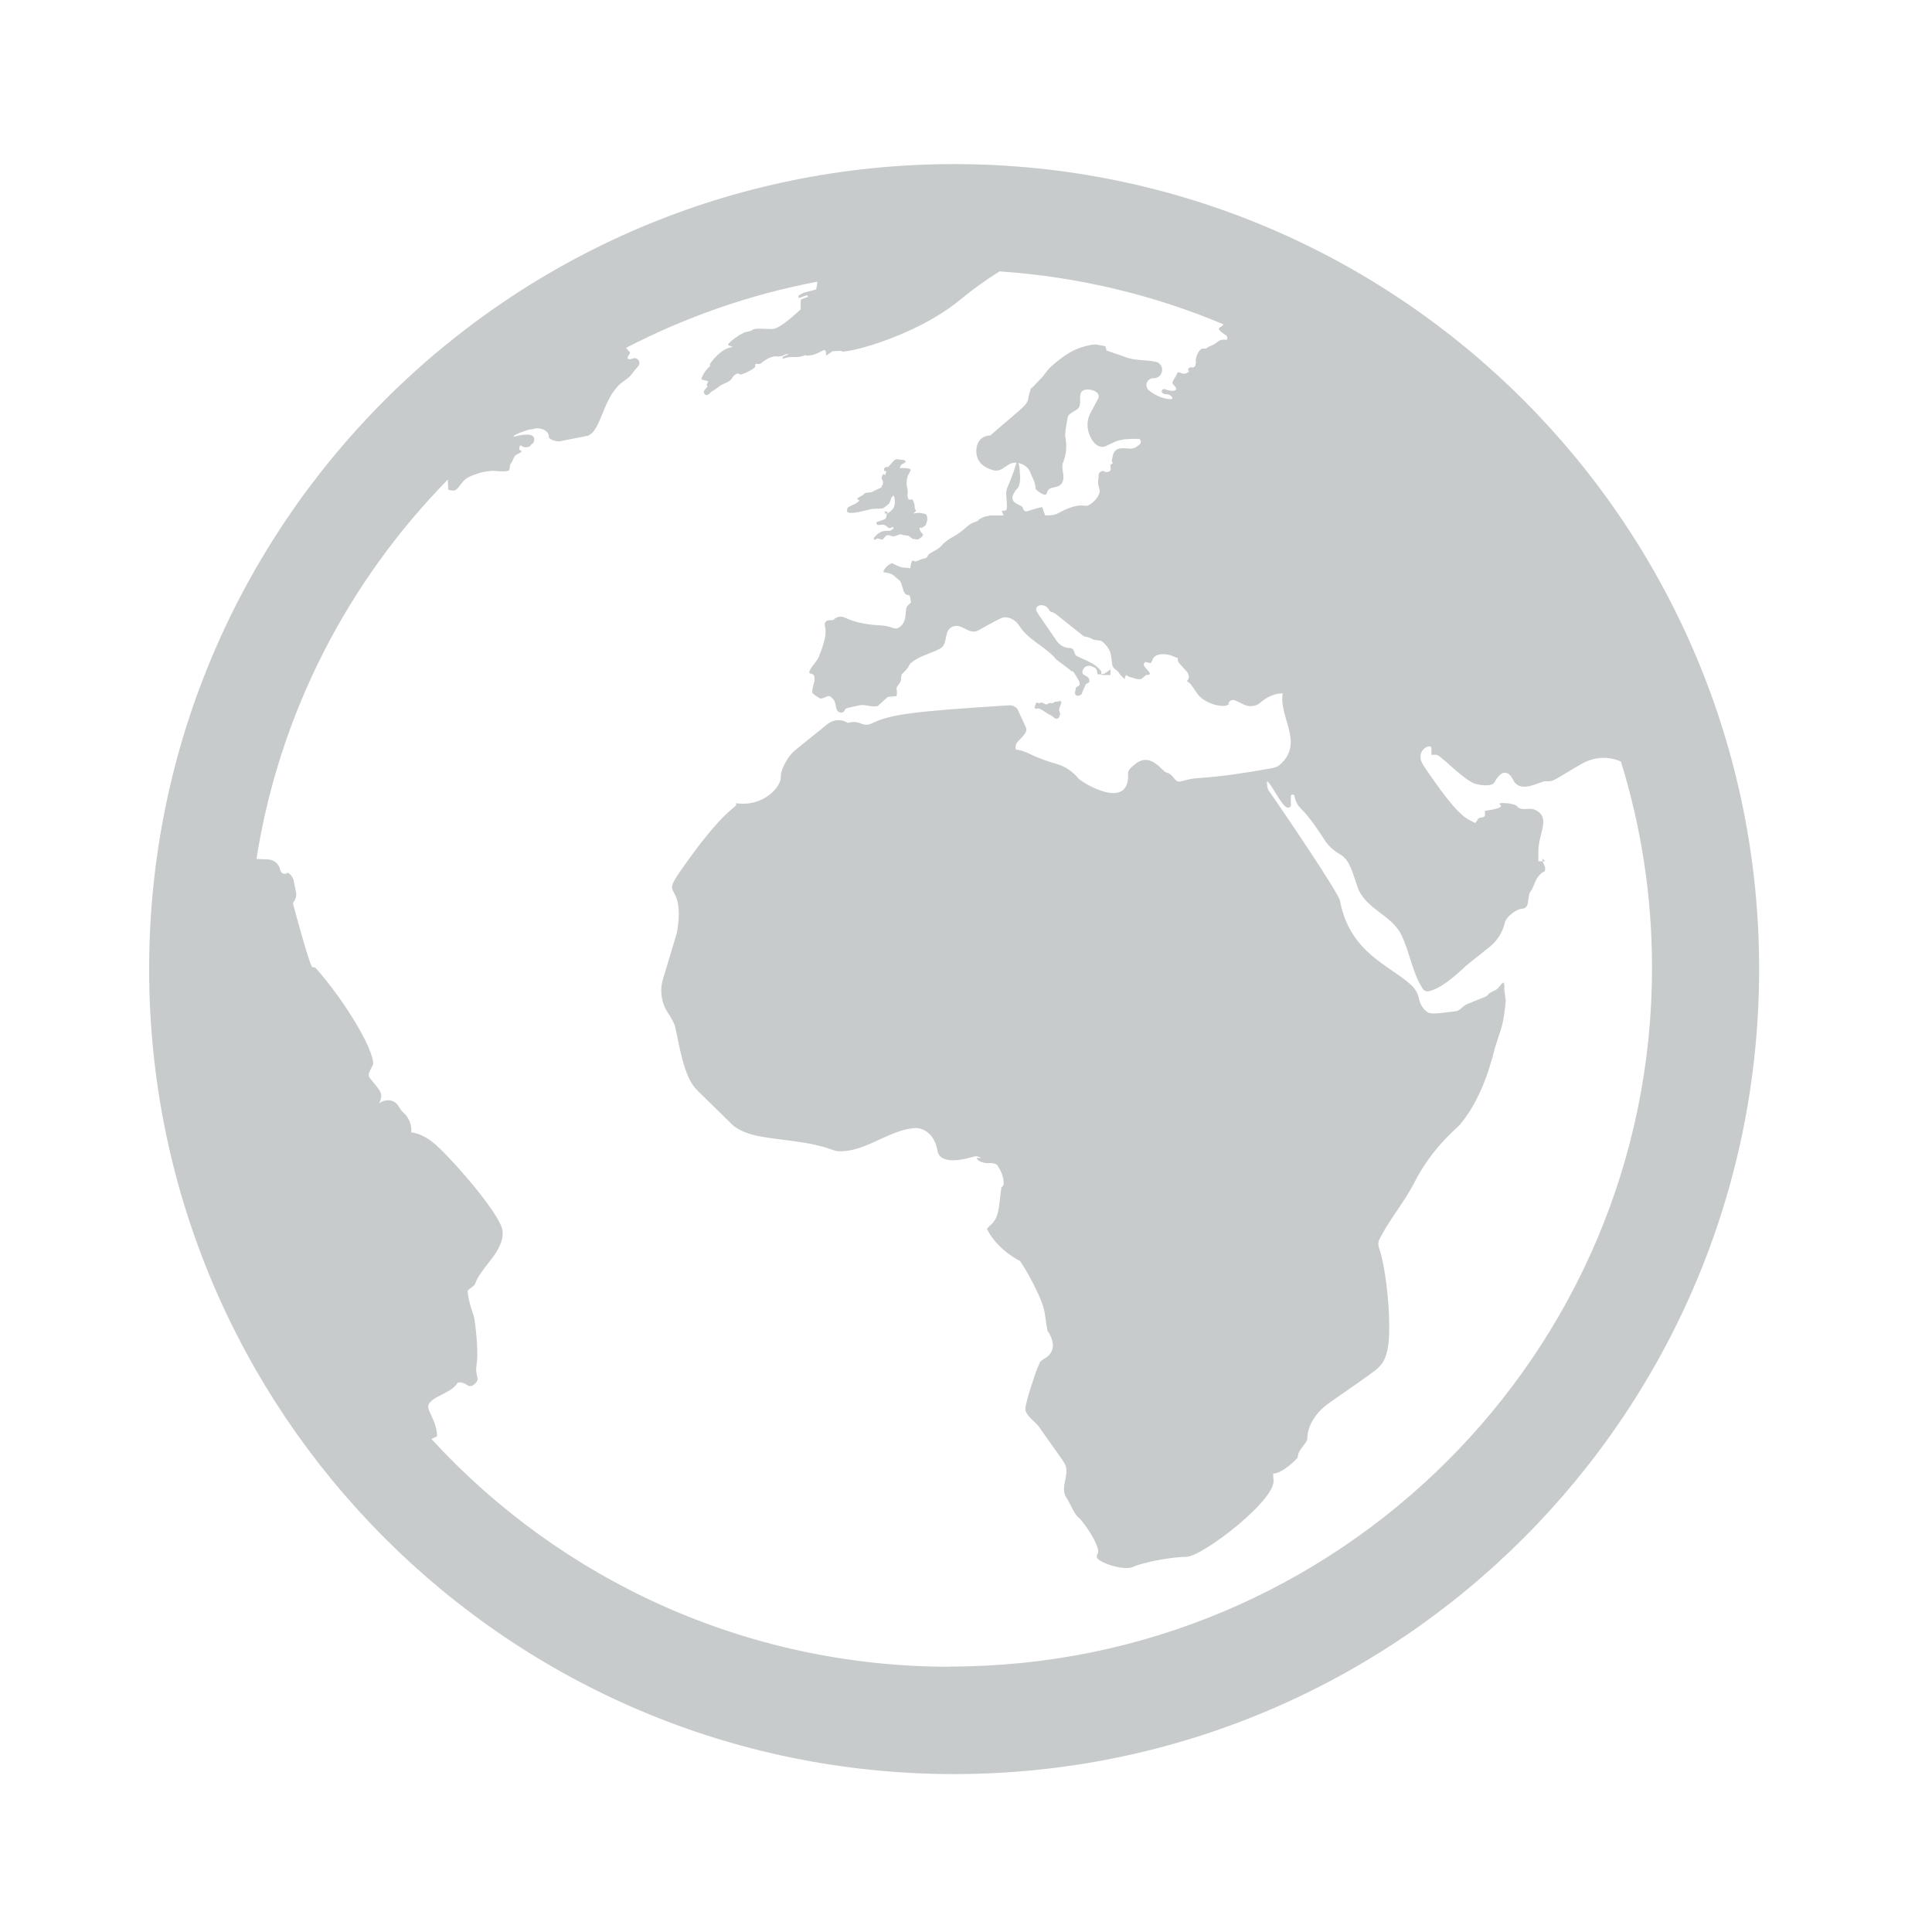
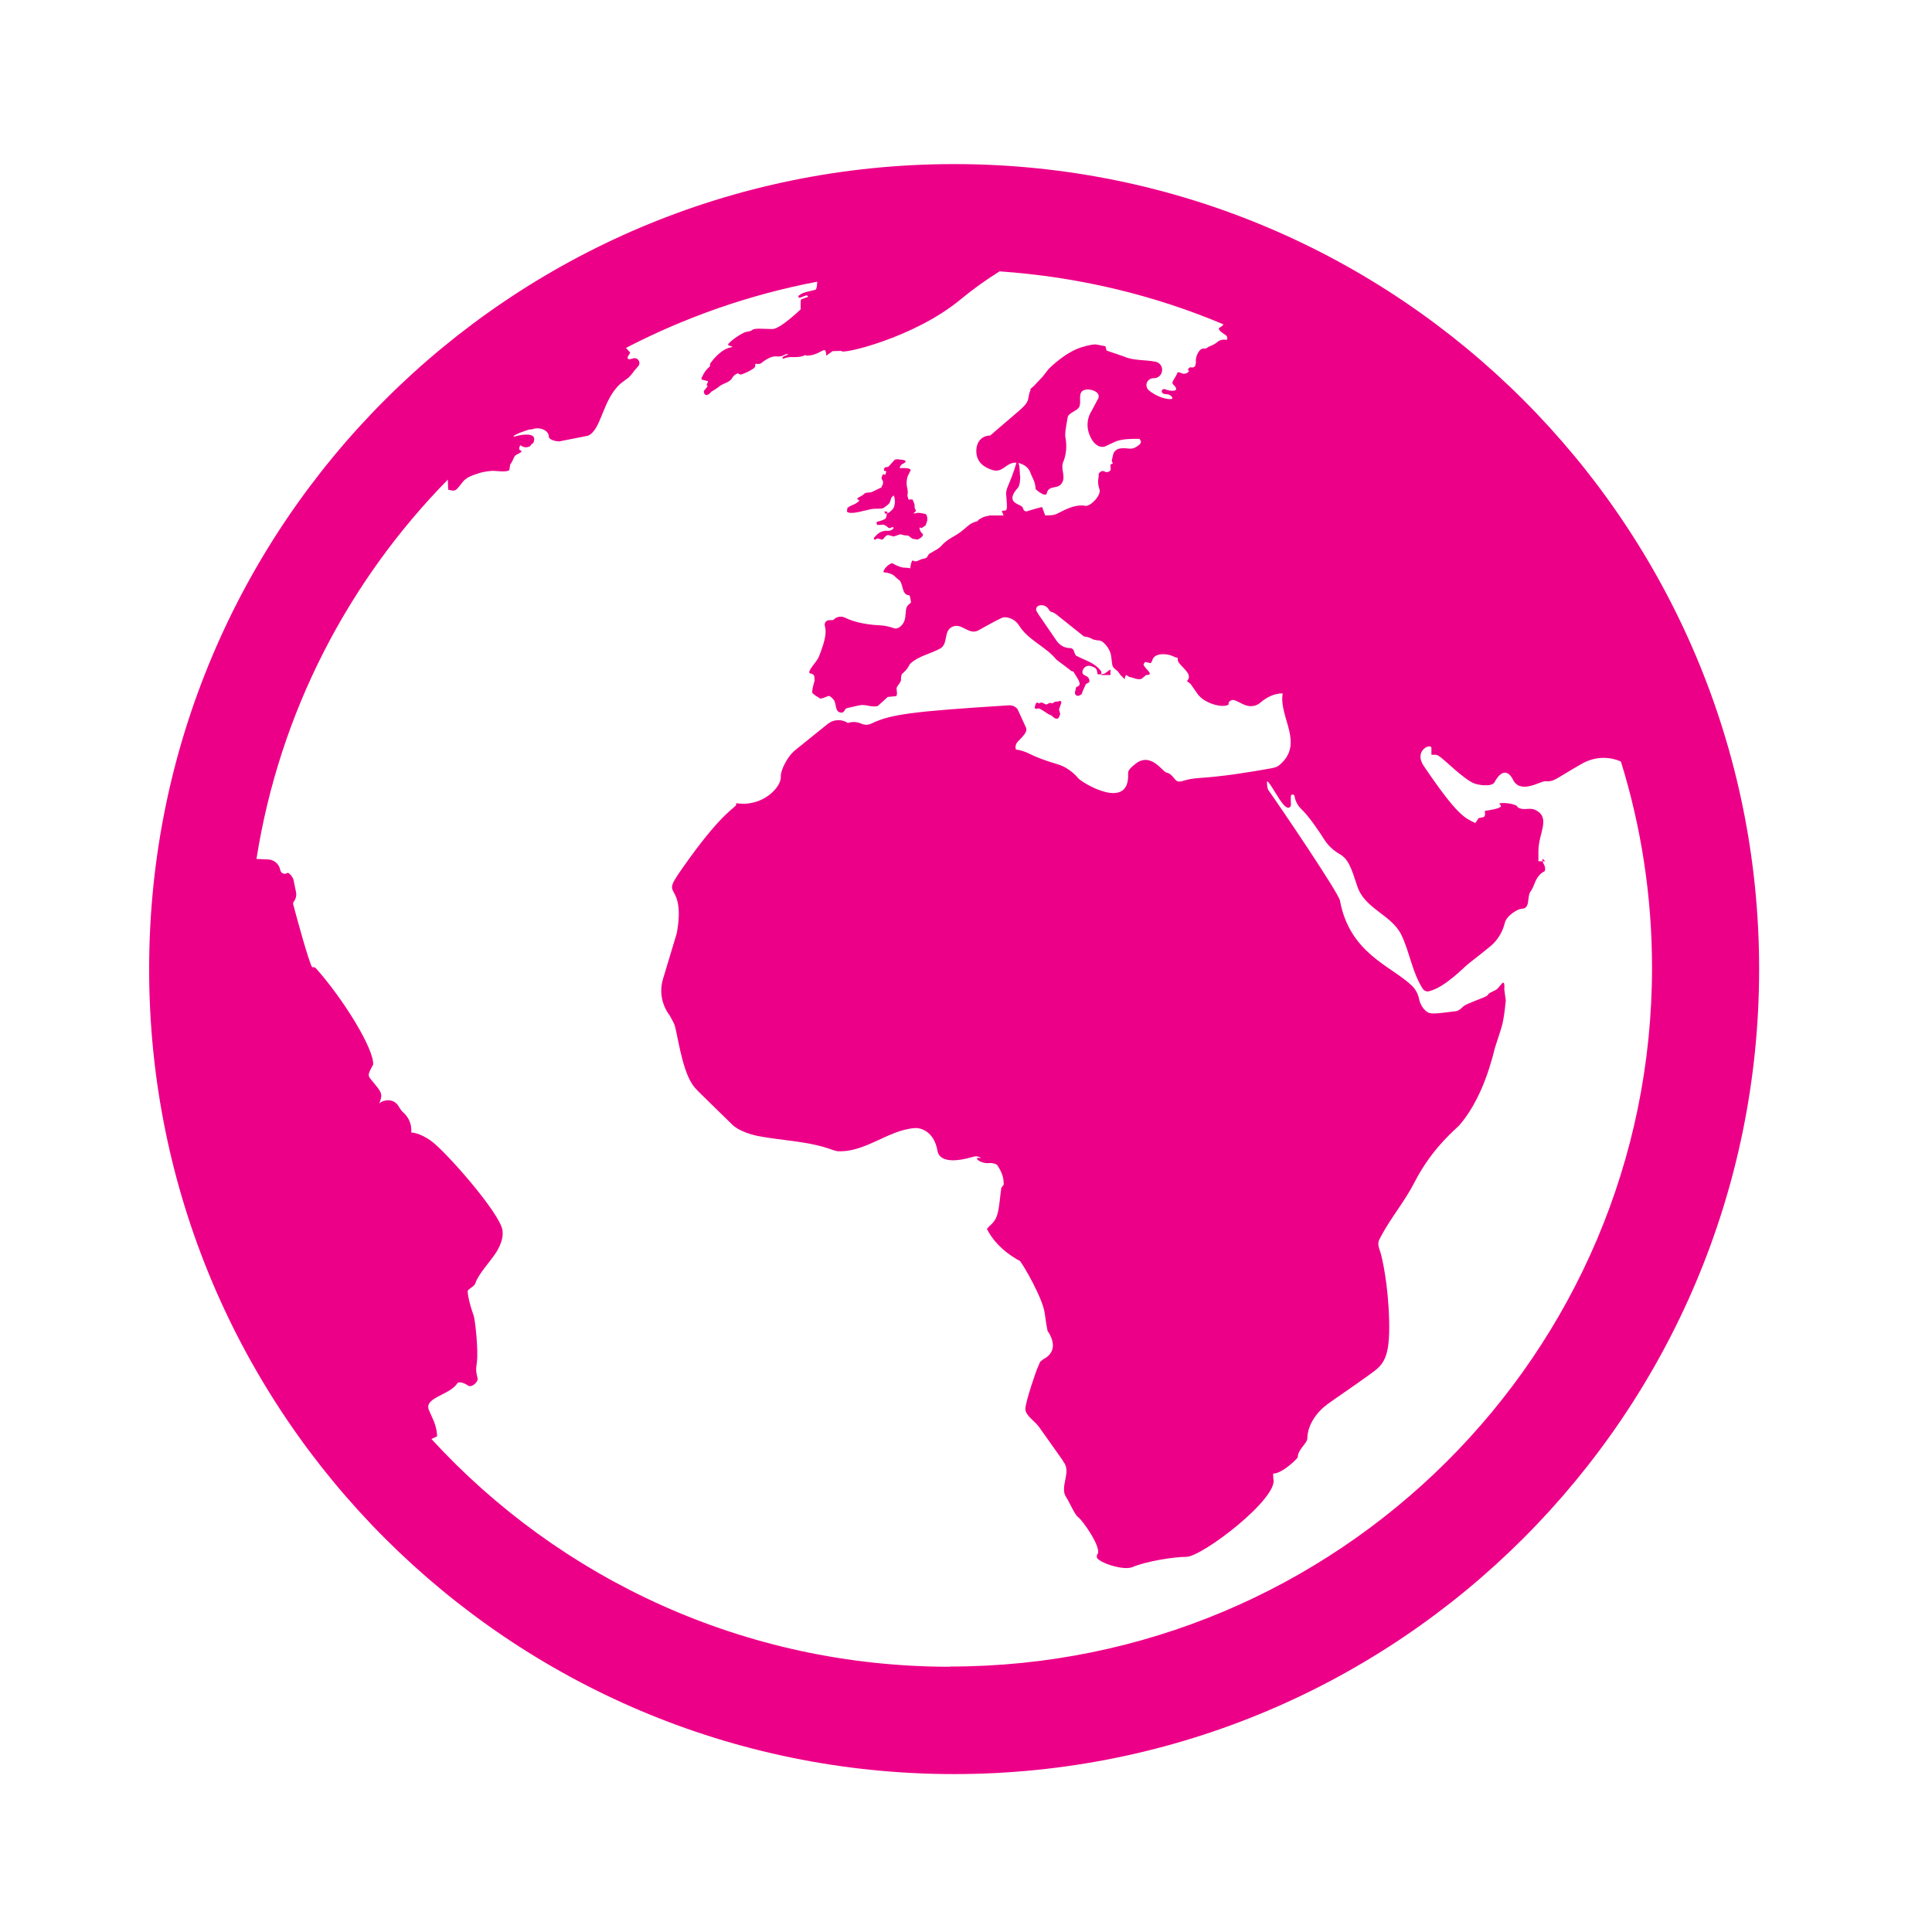
<svg xmlns="http://www.w3.org/2000/svg" width="72" height="72" viewBox="0 0 72 72">
-   <path d="M33.302 18.463l-.085.085-.032.107-.038.095c-.05.062-.157.139-.22.18-.064.044-.25.013-.463.044h-.003l-.437.102c-.159.036-.426.072-.461-.018l.015-.121c.073-.087.245-.123.347-.195.127-.085.105-.098.061-.116-.058-.028-.044-.051-.003-.079l.163-.091.102-.087.228-.026.383-.184v-.032l.013-.025c.054-.078.048-.179-.012-.25l-.008-.025c-.001-.035.03-.147.079-.158l.001-.003.037.028.015.004.008-.004.034-.108v-.025l-.076-.014-.009-.081.052-.053.006-.004h.039l.063-.01.01-.008.173-.193.068-.071.094-.013.244.032c.031.011.108.045.016.105l-.125.074-.049.095v.018l.015.007c.073-.003.465-.021.378.106l-.091.182c-.056.151-.062.323-.017.482l.014.13-.014.134.039.126.001.011.002.004.02-.004.112-.004.023.012s.087.196.07.221l-.001.003.006.088.05.102-.085.083-.011.015.119-.014c.062-.036.283.026.293.026h.001c.12 0 .102.234.099.256l-.059.174-.147.099-.044-.01-.01-.006-.02-.003-.008.022c.008.084.055.176.125.218l.004.03c.005.084-.193.179-.193.179h-.002l-.194-.028-.155-.116-.163-.017-.136-.036-.247.084-.205-.054c-.104.007-.138.11-.21.167h-.025c-.052 0-.148-.063-.2-.028l-.043.032-.057-.011.004-.059.09-.095c.088-.095.203-.152.327-.165h.119c.074.007.127-.032.182-.074l.012-.042-.035-.025-.06.025-.016.011h-.073l-.015-.011c-.048-.053-.111-.092-.181-.112l-.216.011c-.049-.025-.04-.099-.03-.113l.072-.021c.055-.011.231-.073.256-.105.022-.025.08-.204.011-.201l-.086.042.005-.007.038-.022.098-.011v-.003l.005-.051-.114-.016-.004.003.044.088h.001c.096 0 .2-.098.272-.176.07-.074.096-.292.065-.391l-.001-.013-.002-.025-.031-.079zm-.154-.34l-.13-.005-.076.015.027-.034.061-.049.076-.032.028.004.013.028.001.073zm2.41-12.008c-16.567 0-30 13.433-30 30 0 16.571 13.433 30 30 30s30-13.429 30-30c0-16.567-13.433-30-30-30zm-.158 56c-7.653 0-14.539-3.274-19.321-8.487l.211-.101c-.005-.182-.044-.363-.11-.534l-.189-.43c-.222-.483.773-.563 1.051-1.013.02-.044.188-.063.389.08.158.112.39-.15.37-.245-.067-.294-.067-.34-.03-.61.062-.457-.065-1.59-.118-1.744-.182-.519-.22-.781-.224-.905-.002-.093.246-.163.292-.315.09-.312.622-.886.786-1.163.143-.243.257-.511.22-.792-.076-.621-2.071-2.896-2.635-3.317-.444-.334-.766-.334-.766-.334.026-.281-.083-.557-.292-.741-.078-.069-.137-.164-.194-.258-.079-.127-.221-.203-.371-.203-.149 0-.369.076-.369.203.186-.443.143-.465-.21-.899-.189-.232-.213-.209.017-.635.033-.585-1.113-2.442-2.128-3.581-.033-.038-.081-.056-.141-.044-.104-.099-.606-1.937-.716-2.366l.012-.058c.088-.109.125-.247.097-.382l-.073-.356c-.013-.21-.209-.381-.246-.355-.055.04-.114.044-.164.021-.053-.021-.091-.068-.104-.131-.042-.228-.241-.392-.473-.392l-.413-.018c.86-5.461 3.424-10.358 7.132-14.137l.012.375c.312.087.29.018.558-.306.155-.186.438-.254.594-.309.156-.055.418-.08.418-.08.149-.029.584.069.709-.033l.032-.206c.061-.087.11-.183.15-.281.034-.082.139-.108.214-.156.132-.08.006-.08-.02-.12-.02-.033.002-.153.05-.164l.002.004c.069.063.165.087.255.065.081-.018.108-.044.132-.094l.08-.065.002-.004c.214-.512-.738-.221-.738-.221-.039-.076.503-.247.588-.273l.003.004.106-.011c.257-.102.617.026.617.28 0 .068.119.123.189.141.086.023.186.048.276.015l.991-.195.008-.004c.501-.222.527-1.333 1.21-1.941l.216-.163c.127-.08.208-.2.296-.316l.138-.16c.056-.059.069-.149.025-.218-.044-.072-.133-.109-.213-.08-.057.019-.166.055-.197.004l-.002-.058.096-.16-.157-.179c2.21-1.144 4.604-1.987 7.125-2.466-.004.149-.025.283-.058.294-.214.072-.456.076-.636.229l-.011.055.052.022.259-.095.056.041-.018.025-.237.084-.02.044-.005.134.001.197c-.007.007-.762.734-1.049.734h-.002c-.342 0-.66-.045-.753.036-.097.076-.198.045-.31.099-.23.116-.435.262-.571.408-.07.076.052.075.145.115l-.034.021c-.38.051-.705.474-.803.616v.084l.002.002c-.177.174-.193.188-.323.449l.007.051.243.064-.057.149.031.023c.035.007-.104.145-.123.175-.033.047.009.17.083.167.073 0 .119-.048.187-.124 0 0 .186-.105.313-.21.124-.102.372-.131.464-.302.05-.094.141-.156.215-.171l.077.04c.011.044.586-.21.566-.309-.018-.094.035-.102.095-.076l.105-.018c.171-.142.433-.316.651-.262l.155-.022c.218-.123.242-.065.191-.044-.059.022-.217.08-.184.131l.038.011c.094-.037.19-.055.291-.059.141 0 .345.019.529-.078l.024.026h.005c.434 0 .615-.258.706-.196.028.022.044.196.041.196h.002l.233-.168.332-.01c-.062.16 2.685-.47 4.422-1.905.456-.378.962-.741 1.468-1.058 2.943.203 5.749.88 8.344 1.974-.044.091-.16.115-.167.145-.038.093.211.215.284.288.037.04.037.104 0 .148-.125-.03-.255-.001-.351.083-.088.079-.222.134-.299.163l-.125.075-.131.004c-.171.063-.271.389-.234.509l-.029.138c-.04.051-.11.069-.167.048-.037-.011-.14.076-.088.112.059.044-.022.076-.081.116l-.102.015c-.212-.062-.197-.116-.263.048l-.125.214c-.032.044-.029.101.008.138.313.298-.132.251-.292.179-.146-.066-.234.178.037.181.072 0 .145.03.192.084.136.152-.179.101-.376.036-.164-.058-.321-.145-.459-.254-.088-.069-.125-.188-.088-.291.043-.105.143-.175.255-.171.16.004.3-.116.314-.277.022-.16-.088-.305-.241-.337-.39-.08-.824-.033-1.182-.196l-.646-.221-.041-.16-.343-.065c-.07-.015-.277.018-.566.108-.62.197-1.208.804-1.208.804l-.231.295-.334.352c-.047.04-.124.087-.124.149v-.004l.031-.003c-.06.018-.091.279-.107.34-.075.266-.278.359-1.412 1.351h.004c-.333 0-.54.259-.522.619.018.359.262.563.607.668.429.131.527-.396 1.012-.25.182.055.329.165.394.343.078.217.187.334.196.619.098.093.382.302.415.156.08-.341.429-.119.578-.407.128-.243-.061-.499.029-.746l.004-.004c.118-.288.146-.604.088-.91-.029-.141.007-.356.081-.767.026-.16.343-.243.416-.363.132-.203-.088-.592.241-.665.161-.037.456.04.496.207.011.062-.003.123-.043.171l-.216.407c-.163.254-.2.57-.095.857.091.244.236.465.474.487.07.004.135-.015.193-.051l.34-.157c.28-.098.58-.09.872-.09l.055.09-.026.095c-.346.309-.417.112-.78.178-.125.026-.223.131-.241.254-.015.116-.087.229.008.288l-.102.058v.004c0 .109.05.207-.052.251-.077.033-.098.029-.172-.004-.058-.026-.093-.022-.143.014-.107.069-.055.12-.076.211-.03.146-.016.298.035.439.08.232-.348.651-.523.618-.358-.065-.72.119-1.042.287-.145.079-.333.068-.457.068h-.002l-.11-.306c-.022-.014-.577.155-.6.163l-.077-.04-.041-.08-.001-.012c-.019-.16-.74-.142-.177-.764l.002-.005c.058-.062.086-.335.071-.423-.022-.142.007-.518-.126-.518h-.002c-.294.992-.433.916-.38 1.334.036.467.03.481-.143.477-.071-.004.031.118.031.173v.004c-.997 0-.386 0-.548.015-.071.007-.244.044-.287.098l-.06.022-.083.083c-.129.029-.257.09-.354.178-.224.199-.345.287-.578.418-.166.091-.314.207-.435.349-.052.058-.165.124-.424.269l-.049.065c-.012.055-.059.098-.115.105-.232.033-.298.168-.431.08-.068-.048-.121.298-.104.298h.002l-.032-.019-.151-.014c-.158.007-.317-.072-.459-.146l-.041-.023c-.231.072-.368.336-.31.34.398.044.393.173.551.274.189.12.099.579.387.579h.004c.037 0 .066.228.073.265l-.029.037c-.088.058-.144.133-.157.234-.027.192-.007.392-.137.555-.055.069-.18.195-.328.138-.157-.059-.327-.096-.496-.104-.696-.032-1.104-.183-1.308-.284-.149-.076-.334-.041-.443.086l-.164.007c-.104.007-.175.101-.151.203.055.225.055.453-.21 1.126l-.038.087c-.086.16-.396.472-.32.557l.033.014c.065 0 .121.04.144.102l.01.16c-.023.087-.118.392-.08.468l.107.087.171.109c.042.025.184-.037.268-.072.062-.026.101-.044.237.116.13.142.029.479.299.487.074 0 .116-.073.134-.113.02-.048.02-.048.538-.16.23-.051.454.094.685.022l.367-.334.309-.029c.064-.037.019-.229.019-.288v-.003c0-.091.205-.236.163-.371l.022-.131c.011-.055.195-.152.294-.374l.038-.051c.318-.288.751-.356 1.113-.56.316-.182.096-.669.47-.817.345-.135.603.341.959.138.378-.21.848-.479.946-.483.103-.007.196.022.274.055.119.055.219.142.289.255.343.548.995.781 1.392 1.271l.478.36c.185.174.08-.052.24.229l.004.003c.077.124.219.337.088.393-.092.04-.092.068-.092.098 0 .072-.058.137-.015.21.015.022.059.083.161.037.117-.059.073-.08.121-.175l.109-.244.128-.072c.029-.164-.084-.218-.159-.25-.045-.026-.136-.066-.081-.204l.004-.011.003-.003c.055-.124.197-.179.321-.124.092.037.161.055.193.149l.011.048.016.094c.021.022.266.004.292-.04l.19-.135v.208h-.349l.012-.12c-.226-.346-.636-.428-.957-.609l-.058-.124c-.007-.08-.074-.152-.153-.152-.197.004-.38-.101-.496-.261l-.672-.98-.079-.13c-.044-.079-.006-.178.077-.206l.016-.009c.131-.036.27.014.346.127.036.055.071.12.14.116l.124.065 1.053.839v.004s.202.018.351.116l.16.033c.058-.004.143.015.187.051.175.142.305.345.327.566l.032.259c.007.083.055.16.126.206l.091.076.089.127.169.168.004-.087.043-.075h.004l.121.075c.125.008.313.13.459.061l.161-.136h.003c.351 0-.084-.244-.099-.4l.059-.087.128.027.085.018.051-.094c.04-.182.225-.241.417-.241.152 0 .305.042.44.114l.183.045c.12 0 .236-.267.331-.335.044-.034-.058-.038-.284-.038h-.007c-.096 0-.146.35-.125.452.044.199.616.505.339.763l.142.114v.003l.216.309c.277.465 1.136.614 1.216.415l-.033-.004c.041-.105.143-.16.248-.116.212.08.393.236.642.214.139-.015.235-.064.316-.138.23-.196.515-.337.815-.337l.006.003v.007c-.15.887.841 1.872-.137 2.675-.076.065-.215.094-.314.112-.883.157-1.777.3-2.661.357-.51.037-.587.132-.744.132h-.007c-.174 0-.208-.277-.466-.335-.161-.036-.584-.789-1.168-.316-.168.134-.271.239-.263.341.072 1.449-1.722.35-1.855.19-.204-.243-.478-.44-.784-.528-.336-.098-.742-.237-1-.371-.194-.101-.429-.167-.529-.171-.037-.008-.053-.184.056-.297.29-.291.38-.408.288-.564l-.295-.644-.002-.004c-.077-.098-.195-.149-.317-.142-3.624.229-4.406.334-5.121.676-.062.03-.191.091-.394.004-.154-.069-.328-.076-.488-.022-.236-.153-.542-.138-.759.04l-1.181.952c-.121.097-.224.214-.307.344-.213.334-.261.557-.255.677.02.371-.668 1.132-1.664.976v.056c0 .105-.441.199-1.756 2.02-.719 1.003-.699 1.003-.552 1.279.079.149.249.453.129 1.282l-.025.164-.018.077-.503 1.671c-.143.465-.049.974.249 1.362l.004.008.112.206.051.105c.108.243.259 1.609.665 2.23.064.099.139.187.222.27l1.277 1.25c.225.221.672.37.981.428.912.175 1.881.183 2.779.521l.147.04c1.039.068 1.892-.789 2.898-.861.237-.015.718.138.841.839.089.524.9.356 1.281.246.173-.051.189-.043.356.027l-.167.003v.004c0 .112.284.196.397.188l.092-.003c.07-.008.236.025.272.079.208.313.236.516.236.665v.004l.006.004-.006.051v.007l-.086.113c-.106.77-.073 1.126-.431 1.413l-.106.117c.39.792 1.226 1.191 1.226 1.191.123.131.849 1.384.926 1.937.119.839.117.68.139.715.371.606.045.894-.181 1.01l-.125.098-.083.195c-.039.052-.469 1.306-.469 1.566 0 .239.366.468.504.661l.883 1.247.036.065c.311.388-.171.937.107 1.329.092.127.31.64.427.719.183.124.943 1.221.715 1.406l-.011.101c.07.197.99.506 1.331.364.504-.218 1.567-.385 2.001-.381.595.003 3.474-2.207 3.248-2.916l-.007-.187h.003c.336 0 .916-.567.916-.615v-.003c0-.28.356-.513.356-.697.008-.498.34-.967.742-1.266.346-.253.893-.613 1.629-1.147.46-.331.716-.567.677-1.995-.033-1.312-.259-2.335-.335-2.558-.114-.309-.075-.367.049-.595.369-.681.872-1.279 1.226-1.97.562-1.096 1.254-1.743 1.633-2.092l.048-.048c.683-.798 1.077-1.877 1.325-2.891l.204-.629c.044-.16.117-.298.197-1.126l-.055-.408c.033-.544-.157-.064-.318.015-.409.192-.185.124-.365.24-.088.051-.744.283-.825.359-.095.084-.182.183-.314.196-.817.102-.956.12-1.101-.011-.136-.123-.223-.28-.256-.461-.04-.188-.14-.367-.285-.501-.772-.723-2.299-1.191-2.66-3.15-.056-.295-2.222-3.49-2.668-4.119-.047-.069-.066-.322-.045-.322h.004c.084 0 .421.675.625.886.059.062.143.127.211.075.081-.059.026-.13.044-.417 0-.079.121-.076.136.003.029.178.113.346.244.473.292.277.639.792.868 1.151.143.222.337.401.562.532.33.186.43.487.665 1.203.278.85 1.278 1.054 1.646 1.82.31.646.397 1.385.792 1.998l.007.011c.051.069.139.102.222.084.602-.142 1.302-.895 1.478-1.029.366-.284.629-.497.825-.657.263-.222.445-.524.525-.858.067-.284.5-.531.628-.531.34-.003.189-.439.328-.635.15-.203.161-.437.337-.618.051-.062.117-.109.189-.142l.015-.022c.043-.217-.096-.233-.096-.451l.11.098h-.257v-.377c0-.679.482-1.254-.12-1.537-.236-.113-.462.065-.683-.127l.027-.003c-.124-.106-.489-.146-.649-.117-.161.033.428.138-.569.283v.004c0 .127.038.218-.102.24-.225.033-.09.022-.261.207-.366-.186-.626-.214-1.92-2.133-.384-.574.29-.865.29-.654v.245h.174c.16 0 .814.741 1.346 1.035.182.102.73.174.828-.008.369-.673.636-.216.687-.107.273.573 1.029.057 1.201.067.365.019.336-.065 1.387-.662.423-.236.923-.276 1.371-.101l.067.027c.755 2.431 1.16 5.013 1.16 7.687 0 14.383-11.711 26.041-26.158 26.041zm3.216-35.696l.075-.019c.075-.007.319.183.401.224l.081.033.137.113.085.015c.028-.004.071-.015.116-.18l-.045-.165.09-.256-.035-.069-.016.003-.062.023-.123.01-.098.059-.101-.015-.129.063-.176-.081-.1.037-.06-.033c-.049-.019-.106.183-.096.205l.054.033h.003z" fill="#C8CBCC" />
+   <path d="M33.302 18.463l-.085.085-.032.107-.038.095c-.05.062-.157.139-.22.18-.064.044-.25.013-.463.044h-.003l-.437.102c-.159.036-.426.072-.461-.018l.015-.121c.073-.087.245-.123.347-.195.127-.085.105-.098.061-.116-.058-.028-.044-.051-.003-.079l.163-.091.102-.087.228-.026.383-.184v-.032l.013-.025c.054-.078.048-.179-.012-.25l-.008-.025c-.001-.035.03-.147.079-.158l.001-.003.037.028.015.004.008-.004.034-.108v-.025l-.076-.014-.009-.081.052-.053.006-.004h.039l.063-.01.01-.008.173-.193.068-.071.094-.013.244.032c.031.011.108.045.016.105l-.125.074-.049.095v.018l.015.007c.073-.003.465-.021.378.106l-.091.182c-.056.151-.062.323-.017.482l.014.13-.014.134.039.126.001.011.002.004.02-.004.112-.004.023.012s.087.196.07.221l-.001.003.006.088.05.102-.085.083-.011.015.119-.014c.062-.036.283.026.293.026h.001c.12 0 .102.234.099.256l-.059.174-.147.099-.044-.01-.01-.006-.02-.003-.008.022c.008.084.055.176.125.218l.004.03c.005.084-.193.179-.193.179h-.002l-.194-.028-.155-.116-.163-.017-.136-.036-.247.084-.205-.054c-.104.007-.138.11-.21.167h-.025c-.052 0-.148-.063-.2-.028l-.043.032-.057-.011.004-.059.09-.095c.088-.095.203-.152.327-.165h.119c.074.007.127-.032.182-.074l.012-.042-.035-.025-.06.025-.016.011h-.073l-.015-.011c-.048-.053-.111-.092-.181-.112l-.216.011c-.049-.025-.04-.099-.03-.113l.072-.021c.055-.011.231-.073.256-.105.022-.025.08-.204.011-.201l-.086.042.005-.007.038-.022.098-.011v-.003l.005-.051-.114-.016-.004.003.044.088h.001c.096 0 .2-.098.272-.176.07-.074.096-.292.065-.391l-.001-.013-.002-.025-.031-.079zm-.154-.34l-.13-.005-.076.015.027-.034.061-.049.076-.032.028.004.013.028.001.073zm2.41-12.008c-16.567 0-30 13.433-30 30 0 16.571 13.433 30 30 30s30-13.429 30-30c0-16.567-13.433-30-30-30zm-.158 56c-7.653 0-14.539-3.274-19.321-8.487l.211-.101c-.005-.182-.044-.363-.11-.534l-.189-.43c-.222-.483.773-.563 1.051-1.013.02-.044.188-.063.389.08.158.112.39-.15.37-.245-.067-.294-.067-.34-.03-.61.062-.457-.065-1.59-.118-1.744-.182-.519-.22-.781-.224-.905-.002-.093.246-.163.292-.315.09-.312.622-.886.786-1.163.143-.243.257-.511.22-.792-.076-.621-2.071-2.896-2.635-3.317-.444-.334-.766-.334-.766-.334.026-.281-.083-.557-.292-.741-.078-.069-.137-.164-.194-.258-.079-.127-.221-.203-.371-.203-.149 0-.369.076-.369.203.186-.443.143-.465-.21-.899-.189-.232-.213-.209.017-.635.033-.585-1.113-2.442-2.128-3.581-.033-.038-.081-.056-.141-.044-.104-.099-.606-1.937-.716-2.366l.012-.058c.088-.109.125-.247.097-.382l-.073-.356c-.013-.21-.209-.381-.246-.355-.055.04-.114.044-.164.021-.053-.021-.091-.068-.104-.131-.042-.228-.241-.392-.473-.392l-.413-.018c.86-5.461 3.424-10.358 7.132-14.137l.012.375c.312.087.29.018.558-.306.155-.186.438-.254.594-.309.156-.055.418-.08.418-.08.149-.029.584.069.709-.033l.032-.206c.061-.087.11-.183.15-.281.034-.082.139-.108.214-.156.132-.08.006-.08-.02-.12-.02-.033.002-.153.05-.164l.002.004c.069.063.165.087.255.065.081-.018.108-.044.132-.094l.08-.065.002-.004c.214-.512-.738-.221-.738-.221-.039-.076.503-.247.588-.273l.003.004.106-.011c.257-.102.617.026.617.28 0 .068.119.123.189.141.086.023.186.048.276.015l.991-.195.008-.004c.501-.222.527-1.333 1.21-1.941l.216-.163c.127-.08.208-.2.296-.316l.138-.16c.056-.059.069-.149.025-.218-.044-.072-.133-.109-.213-.08-.057.019-.166.055-.197.004l-.002-.058.096-.16-.157-.179c2.21-1.144 4.604-1.987 7.125-2.466-.004.149-.025.283-.058.294-.214.072-.456.076-.636.229l-.011.055.052.022.259-.095.056.041-.018.025-.237.084-.02.044-.005.134.001.197c-.007.007-.762.734-1.049.734h-.002c-.342 0-.66-.045-.753.036-.097.076-.198.045-.31.099-.23.116-.435.262-.571.408-.07.076.052.075.145.115l-.034.021c-.38.051-.705.474-.803.616v.084l.002.002c-.177.174-.193.188-.323.449l.007.051.243.064-.057.149.031.023c.035.007-.104.145-.123.175-.033.047.009.17.083.167.073 0 .119-.048.187-.124 0 0 .186-.105.313-.21.124-.102.372-.131.464-.302.05-.094.141-.156.215-.171l.077.04c.011.044.586-.21.566-.309-.018-.094.035-.102.095-.076l.105-.018c.171-.142.433-.316.651-.262l.155-.022c.218-.123.242-.065.191-.044-.059.022-.217.08-.184.131l.038.011c.094-.037.19-.055.291-.059.141 0 .345.019.529-.078l.024.026h.005c.434 0 .615-.258.706-.196.028.022.044.196.041.196h.002l.233-.168.332-.01c-.062.16 2.685-.47 4.422-1.905.456-.378.962-.741 1.468-1.058 2.943.203 5.749.88 8.344 1.974-.044.091-.16.115-.167.145-.038.093.211.215.284.288.037.04.037.104 0 .148-.125-.03-.255-.001-.351.083-.088.079-.222.134-.299.163l-.125.075-.131.004c-.171.063-.271.389-.234.509l-.029.138c-.04.051-.11.069-.167.048-.037-.011-.14.076-.088.112.059.044-.022.076-.081.116l-.102.015c-.212-.062-.197-.116-.263.048l-.125.214c-.032.044-.029.101.008.138.313.298-.132.251-.292.179-.146-.066-.234.178.037.181.072 0 .145.03.192.084.136.152-.179.101-.376.036-.164-.058-.321-.145-.459-.254-.088-.069-.125-.188-.088-.291.043-.105.143-.175.255-.171.16.004.3-.116.314-.277.022-.16-.088-.305-.241-.337-.39-.08-.824-.033-1.182-.196l-.646-.221-.041-.16-.343-.065c-.07-.015-.277.018-.566.108-.62.197-1.208.804-1.208.804l-.231.295-.334.352c-.047.04-.124.087-.124.149v-.004l.031-.003c-.06.018-.091.279-.107.34-.075.266-.278.359-1.412 1.351h.004c-.333 0-.54.259-.522.619.018.359.262.563.607.668.429.131.527-.396 1.012-.25.182.055.329.165.394.343.078.217.187.334.196.619.098.093.382.302.415.156.08-.341.429-.119.578-.407.128-.243-.061-.499.029-.746l.004-.004c.118-.288.146-.604.088-.91-.029-.141.007-.356.081-.767.026-.16.343-.243.416-.363.132-.203-.088-.592.241-.665.161-.037.456.04.496.207.011.062-.003.123-.043.171l-.216.407c-.163.254-.2.57-.095.857.091.244.236.465.474.487.07.004.135-.015.193-.051l.34-.157c.28-.098.58-.09.872-.09l.055.09-.026.095c-.346.309-.417.112-.78.178-.125.026-.223.131-.241.254-.015.116-.087.229.008.288l-.102.058v.004c0 .109.05.207-.052.251-.077.033-.098.029-.172-.004-.058-.026-.093-.022-.143.014-.107.069-.055.12-.076.211-.03.146-.016.298.035.439.08.232-.348.651-.523.618-.358-.065-.72.119-1.042.287-.145.079-.333.068-.457.068h-.002l-.11-.306c-.022-.014-.577.155-.6.163l-.077-.04-.041-.08-.001-.012c-.019-.16-.74-.142-.177-.764l.002-.005c.058-.062.086-.335.071-.423-.022-.142.007-.518-.126-.518h-.002c-.294.992-.433.916-.38 1.334.036.467.03.481-.143.477-.071-.004.031.118.031.173v.004c-.997 0-.386 0-.548.015-.071.007-.244.044-.287.098l-.06.022-.083.083c-.129.029-.257.09-.354.178-.224.199-.345.287-.578.418-.166.091-.314.207-.435.349-.052.058-.165.124-.424.269l-.049.065c-.012.055-.059.098-.115.105-.232.033-.298.168-.431.08-.068-.048-.121.298-.104.298h.002l-.032-.019-.151-.014c-.158.007-.317-.072-.459-.146l-.041-.023c-.231.072-.368.336-.31.34.398.044.393.173.551.274.189.12.099.579.387.579h.004c.037 0 .066.228.073.265l-.029.037c-.088.058-.144.133-.157.234-.027.192-.007.392-.137.555-.055.069-.18.195-.328.138-.157-.059-.327-.096-.496-.104-.696-.032-1.104-.183-1.308-.284-.149-.076-.334-.041-.443.086l-.164.007c-.104.007-.175.101-.151.203.055.225.055.453-.21 1.126l-.038.087c-.086.16-.396.472-.32.557l.033.014c.065 0 .121.04.144.102l.01.16c-.023.087-.118.392-.08.468l.107.087.171.109c.042.025.184-.037.268-.072.062-.026.101-.044.237.116.13.142.029.479.299.487.074 0 .116-.073.134-.113.02-.048.02-.048.538-.16.23-.051.454.094.685.022l.367-.334.309-.029c.064-.037.019-.229.019-.288v-.003c0-.091.205-.236.163-.371l.022-.131c.011-.055.195-.152.294-.374l.038-.051c.318-.288.751-.356 1.113-.56.316-.182.096-.669.47-.817.345-.135.603.341.959.138.378-.21.848-.479.946-.483.103-.007.196.022.274.055.119.055.219.142.289.255.343.548.995.781 1.392 1.271l.478.36c.185.174.08-.052.24.229l.004.003c.077.124.219.337.088.393-.092.04-.092.068-.092.098 0 .072-.058.137-.015.21.015.022.059.083.161.037.117-.059.073-.08.121-.175l.109-.244.128-.072c.029-.164-.084-.218-.159-.25-.045-.026-.136-.066-.081-.204l.004-.011.003-.003c.055-.124.197-.179.321-.124.092.037.161.055.193.149l.011.048.016.094c.021.022.266.004.292-.04l.19-.135v.208h-.349l.012-.12c-.226-.346-.636-.428-.957-.609l-.058-.124c-.007-.08-.074-.152-.153-.152-.197.004-.38-.101-.496-.261l-.672-.98-.079-.13c-.044-.079-.006-.178.077-.206l.016-.009c.131-.036.27.014.346.127.036.055.071.12.14.116l.124.065 1.053.839v.004s.202.018.351.116l.16.033c.058-.004.143.015.187.051.175.142.305.345.327.566l.032.259c.007.083.055.16.126.206l.091.076.089.127.169.168.004-.087.043-.075h.004l.121.075c.125.008.313.13.459.061l.161-.136h.003c.351 0-.084-.244-.099-.4l.059-.087.128.027.085.018.051-.094c.04-.182.225-.241.417-.241.152 0 .305.042.44.114l.183.045c.12 0 .236-.267.331-.335.044-.034-.058-.038-.284-.038h-.007c-.096 0-.146.35-.125.452.044.199.616.505.339.763l.142.114v.003l.216.309c.277.465 1.136.614 1.216.415l-.033-.004c.041-.105.143-.16.248-.116.212.08.393.236.642.214.139-.015.235-.064.316-.138.23-.196.515-.337.815-.337l.006.003v.007c-.15.887.841 1.872-.137 2.675-.076.065-.215.094-.314.112-.883.157-1.777.3-2.661.357-.51.037-.587.132-.744.132h-.007c-.174 0-.208-.277-.466-.335-.161-.036-.584-.789-1.168-.316-.168.134-.271.239-.263.341.072 1.449-1.722.35-1.855.19-.204-.243-.478-.44-.784-.528-.336-.098-.742-.237-1-.371-.194-.101-.429-.167-.529-.171-.037-.008-.053-.184.056-.297.29-.291.38-.408.288-.564l-.295-.644-.002-.004c-.077-.098-.195-.149-.317-.142-3.624.229-4.406.334-5.121.676-.062.03-.191.091-.394.004-.154-.069-.328-.076-.488-.022-.236-.153-.542-.138-.759.04l-1.181.952c-.121.097-.224.214-.307.344-.213.334-.261.557-.255.677.02.371-.668 1.132-1.664.976v.056c0 .105-.441.199-1.756 2.02-.719 1.003-.699 1.003-.552 1.279.079.149.249.453.129 1.282l-.025.164-.018.077-.503 1.671c-.143.465-.049.974.249 1.362l.004.008.112.206.051.105c.108.243.259 1.609.665 2.23.064.099.139.187.222.27l1.277 1.25c.225.221.672.37.981.428.912.175 1.881.183 2.779.521l.147.04c1.039.068 1.892-.789 2.898-.861.237-.015.718.138.841.839.089.524.9.356 1.281.246.173-.051.189-.043.356.027l-.167.003v.004c0 .112.284.196.397.188l.092-.003c.07-.008.236.025.272.079.208.313.236.516.236.665v.004l.006.004-.006.051v.007l-.086.113c-.106.77-.073 1.126-.431 1.413l-.106.117c.39.792 1.226 1.191 1.226 1.191.123.131.849 1.384.926 1.937.119.839.117.68.139.715.371.606.045.894-.181 1.01l-.125.098-.083.195c-.039.052-.469 1.306-.469 1.566 0 .239.366.468.504.661l.883 1.247.036.065c.311.388-.171.937.107 1.329.092.127.31.64.427.719.183.124.943 1.221.715 1.406l-.011.101c.07.197.99.506 1.331.364.504-.218 1.567-.385 2.001-.381.595.003 3.474-2.207 3.248-2.916l-.007-.187h.003c.336 0 .916-.567.916-.615v-.003c0-.28.356-.513.356-.697.008-.498.34-.967.742-1.266.346-.253.893-.613 1.629-1.147.46-.331.716-.567.677-1.995-.033-1.312-.259-2.335-.335-2.558-.114-.309-.075-.367.049-.595.369-.681.872-1.279 1.226-1.97.562-1.096 1.254-1.743 1.633-2.092l.048-.048c.683-.798 1.077-1.877 1.325-2.891l.204-.629c.044-.16.117-.298.197-1.126l-.055-.408c.033-.544-.157-.064-.318.015-.409.192-.185.124-.365.24-.088.051-.744.283-.825.359-.095.084-.182.183-.314.196-.817.102-.956.12-1.101-.011-.136-.123-.223-.28-.256-.461-.04-.188-.14-.367-.285-.501-.772-.723-2.299-1.191-2.66-3.15-.056-.295-2.222-3.49-2.668-4.119-.047-.069-.066-.322-.045-.322h.004c.084 0 .421.675.625.886.059.062.143.127.211.075.081-.059.026-.13.044-.417 0-.079.121-.076.136.003.029.178.113.346.244.473.292.277.639.792.868 1.151.143.222.337.401.562.532.33.186.43.487.665 1.203.278.85 1.278 1.054 1.646 1.82.31.646.397 1.385.792 1.998l.007.011c.051.069.139.102.222.084.602-.142 1.302-.895 1.478-1.029.366-.284.629-.497.825-.657.263-.222.445-.524.525-.858.067-.284.5-.531.628-.531.34-.003.189-.439.328-.635.15-.203.161-.437.337-.618.051-.062.117-.109.189-.142l.015-.022c.043-.217-.096-.233-.096-.451l.11.098h-.257v-.377c0-.679.482-1.254-.12-1.537-.236-.113-.462.065-.683-.127l.027-.003c-.124-.106-.489-.146-.649-.117-.161.033.428.138-.569.283v.004c0 .127.038.218-.102.24-.225.033-.09.022-.261.207-.366-.186-.626-.214-1.92-2.133-.384-.574.29-.865.29-.654v.245h.174c.16 0 .814.741 1.346 1.035.182.102.73.174.828-.008.369-.673.636-.216.687-.107.273.573 1.029.057 1.201.067.365.019.336-.065 1.387-.662.423-.236.923-.276 1.371-.101l.067.027c.755 2.431 1.16 5.013 1.16 7.687 0 14.383-11.711 26.041-26.158 26.041zm3.216-35.696l.075-.019c.075-.007.319.183.401.224l.081.033.137.113.085.015c.028-.004.071-.015.116-.18l-.045-.165.09-.256-.035-.069-.016.003-.062.023-.123.01-.098.059-.101-.015-.129.063-.176-.081-.1.037-.06-.033c-.049-.019-.106.183-.096.205l.054.033h.003z" fill="#ED0088" />
</svg>
